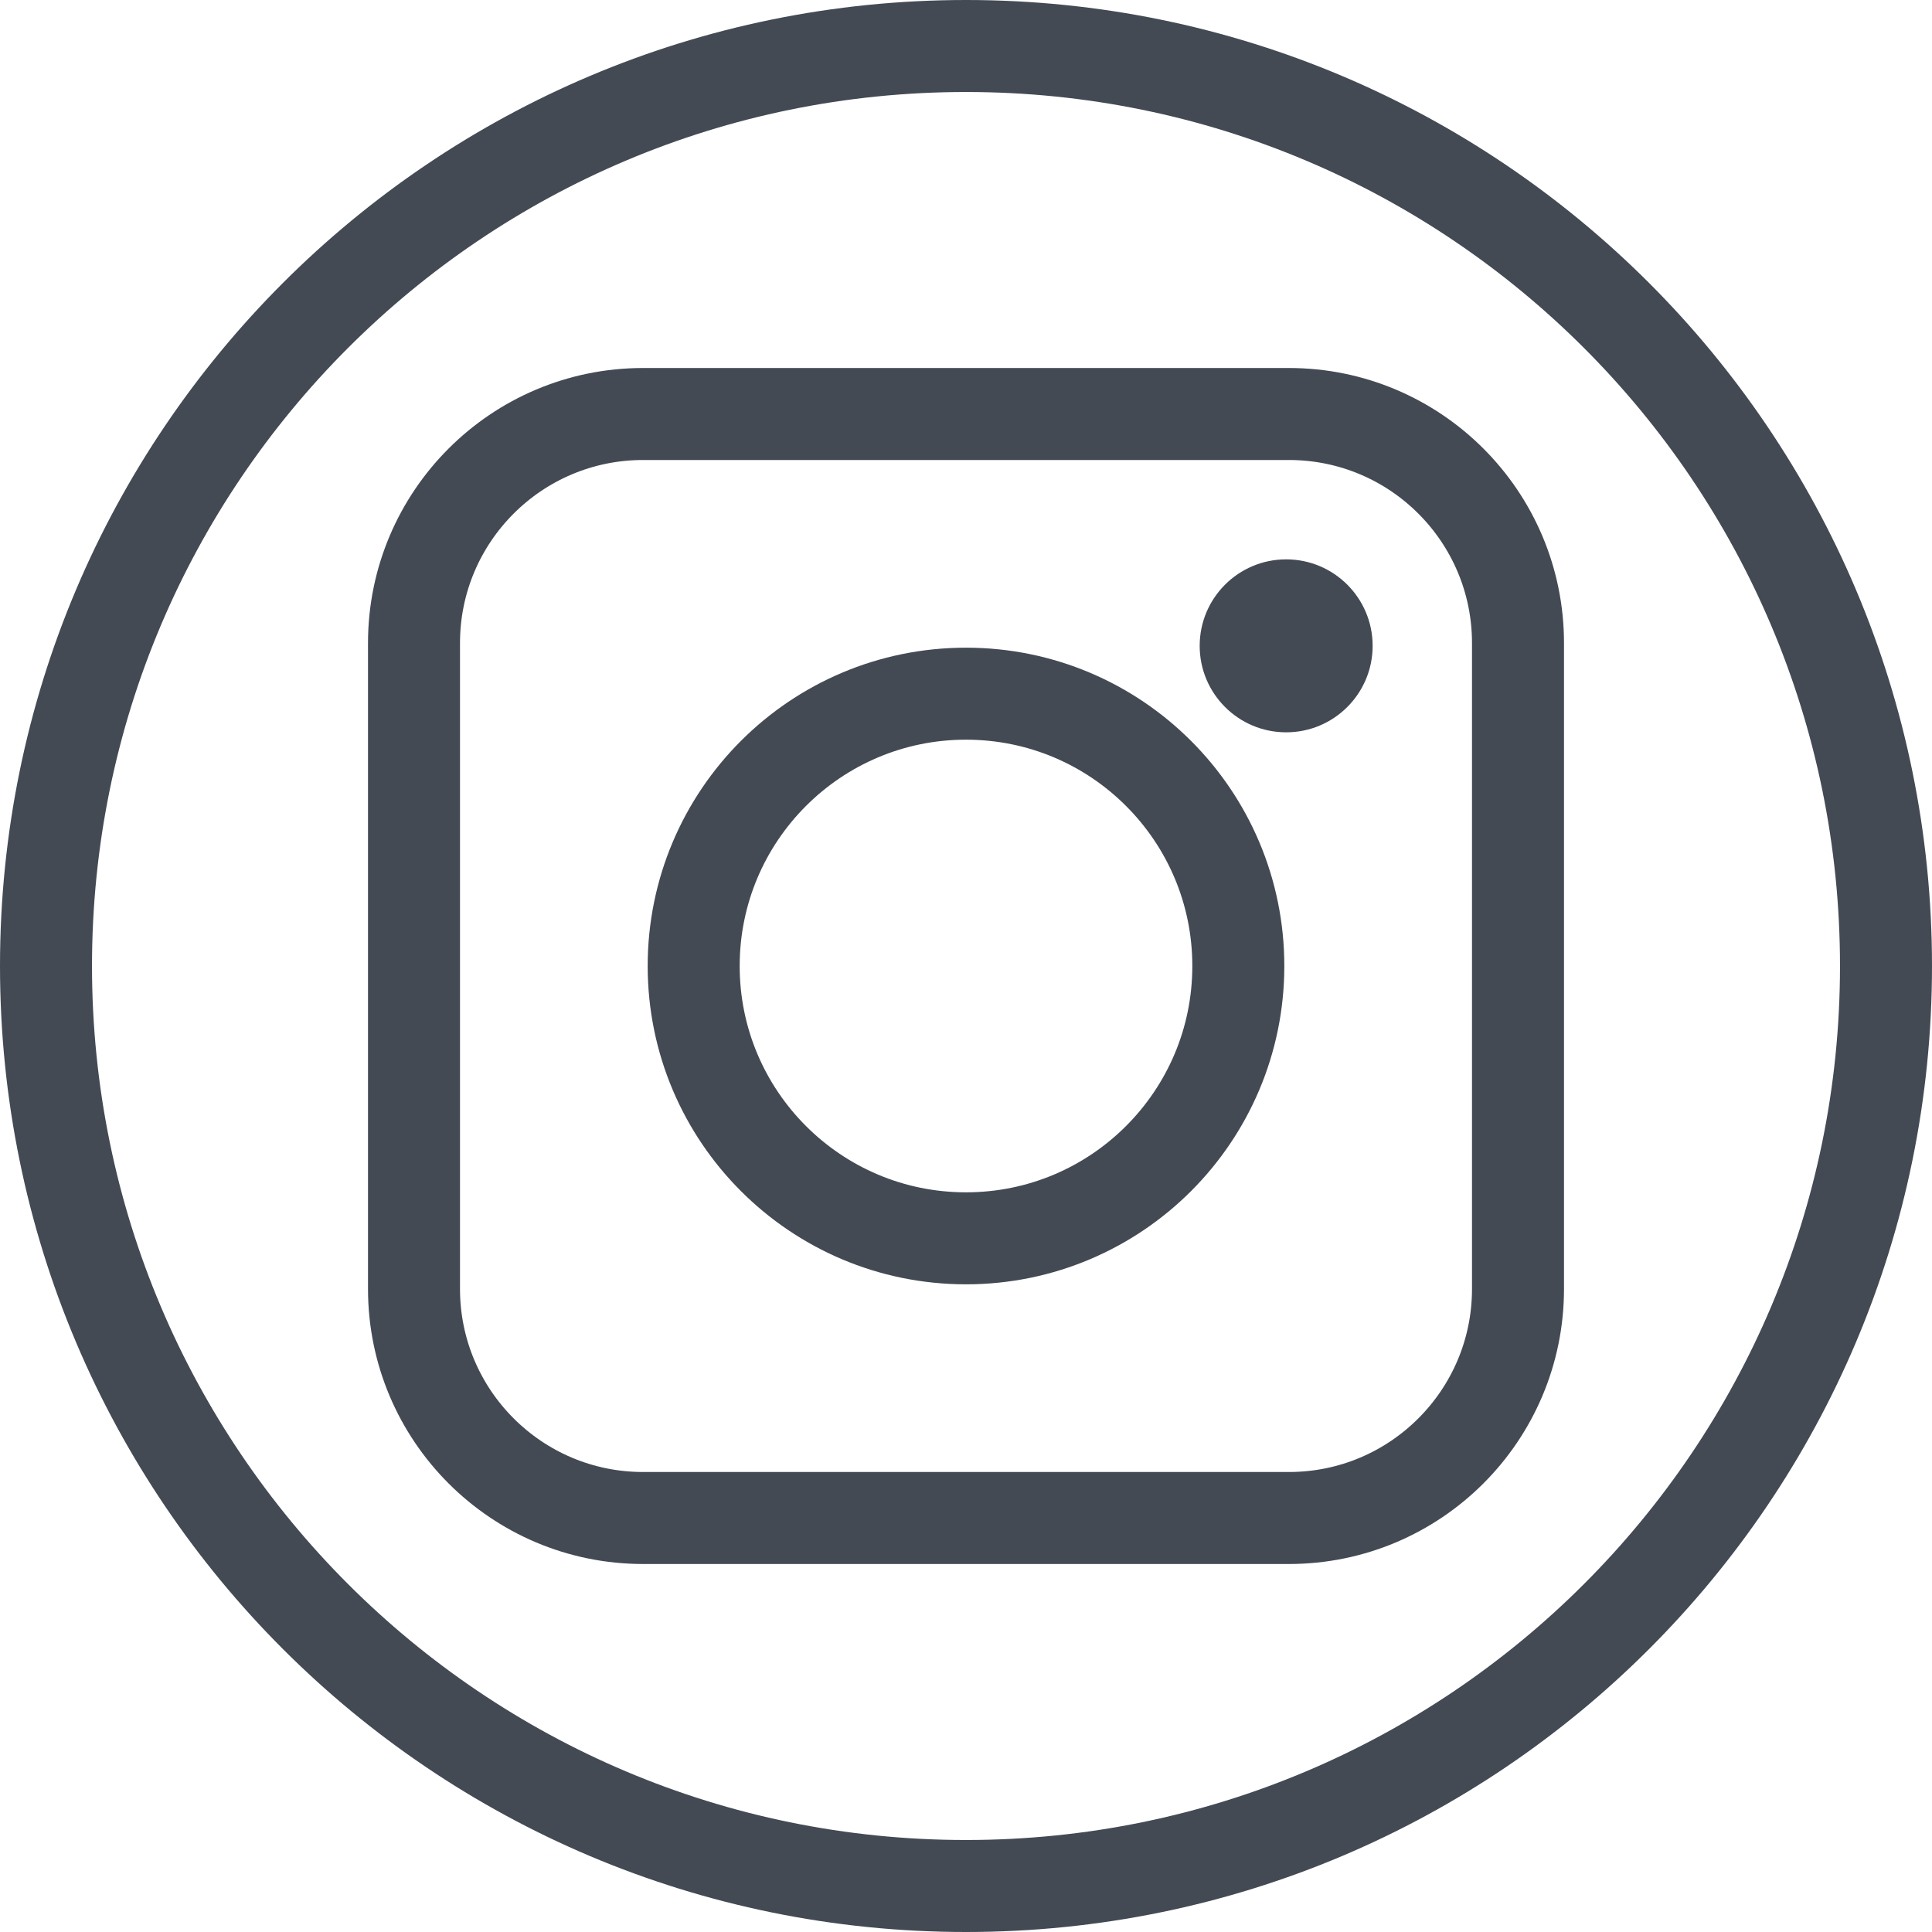
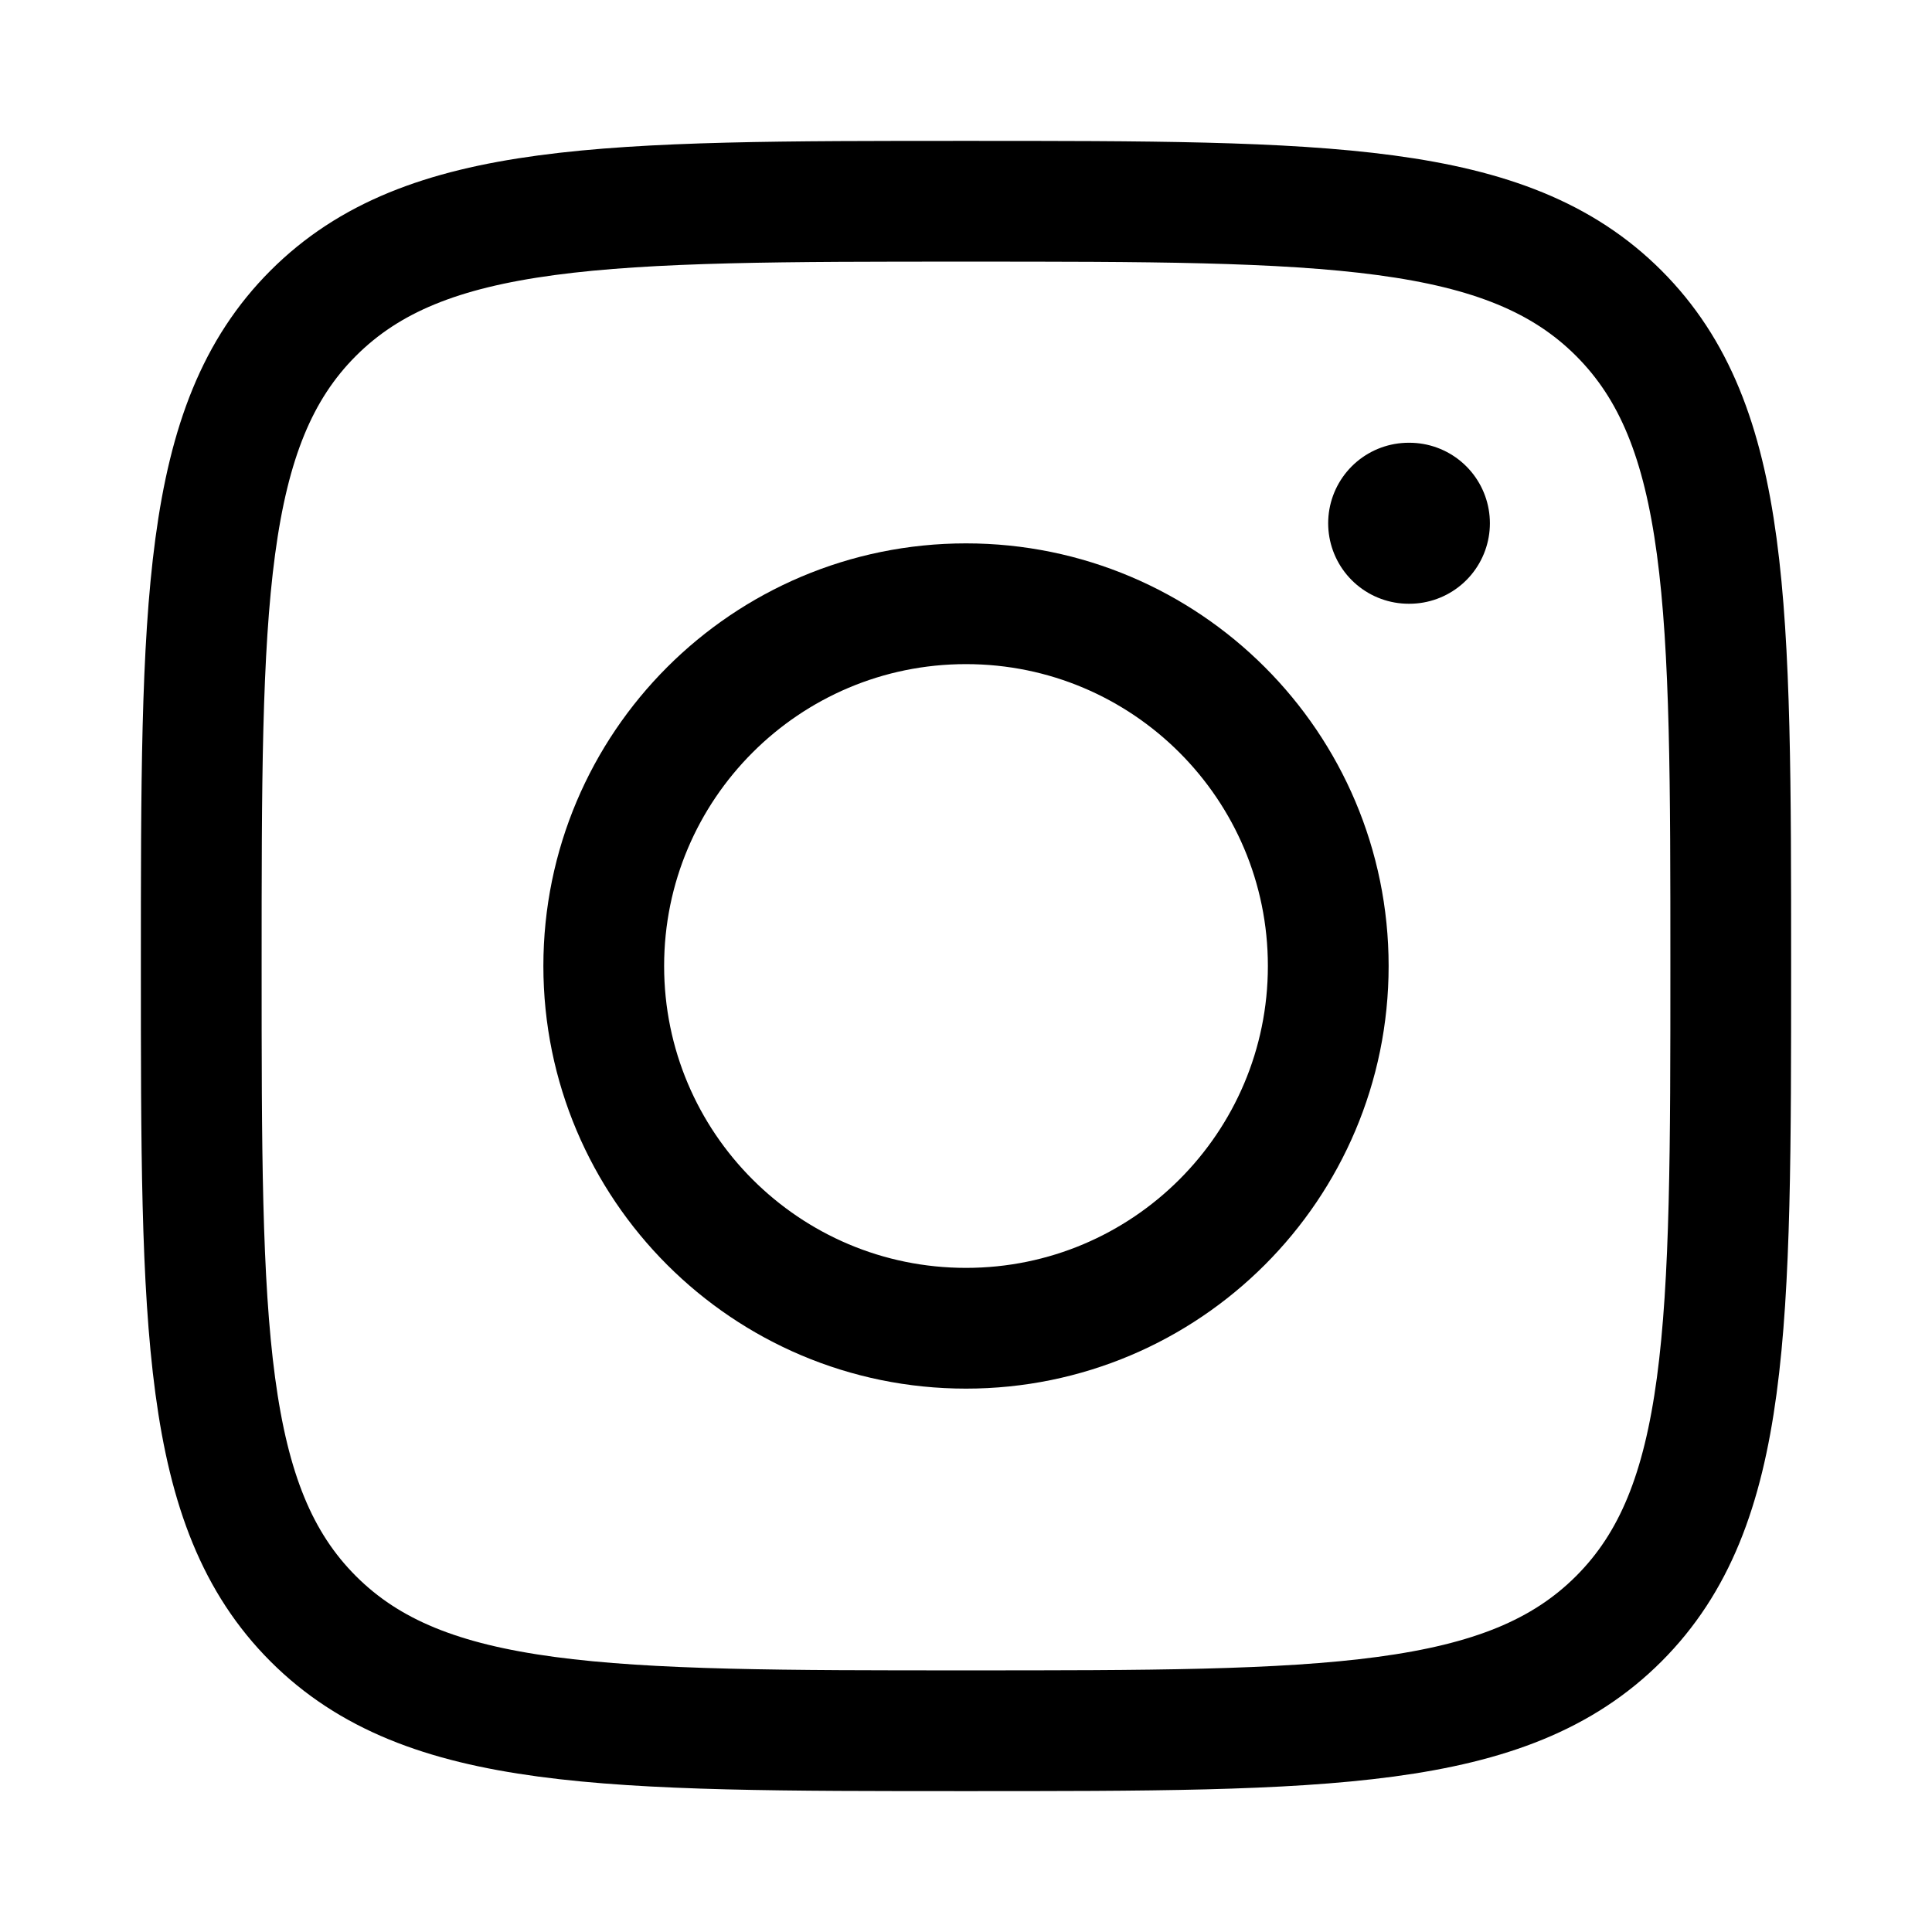
- <svg xmlns="http://www.w3.org/2000/svg" version="1.1" id="Layer_1" x="0px" y="0px" width="21px" height="21px" viewBox="0 0 21 21" enable-background="new 0 0 21 21" xml:space="preserve">
-   <g id="icon">
-     <circle cx="10.5" cy="10.5" r="10" fill="none" stroke="#434A54" stroke-width="1" stroke-linecap="round" stroke-miterlimit="1" stroke-linejoin="round" />
-     <path d="M14.01,16.5H6.99C5.615,16.5,4.5,15.385,4.5,14.01V6.99C4.5,5.615,5.615,4.5,6.99,4.5h7.02c1.375,0,2.49,1.115,2.49,2.49v7.02C16.5,15.385,15.385,16.5,14.01,16.5z" fill="none" stroke="#434A54" stroke-width="1" stroke-linecap="round" stroke-miterlimit="1" stroke-linejoin="round" />
-     <circle cx="10.5" cy="10.5" r="2.96" fill="none" stroke="#434A54" stroke-width="1" stroke-linecap="round" stroke-miterlimit="1" stroke-linejoin="round" />
-     <circle cx="13.98" cy="7.02" r="0.94" fill="#434A54" />
-   </g>
+ <svg xmlns="http://www.w3.org/2000/svg" viewBox="0 0 24 24" width="24" height="24" color="#000000" fill="none">
+   <path d="M2.5 12C2.5 7.522 2.5 5.282 3.891 3.891C5.282 2.5 7.522 2.5 12 2.5C16.478 2.5 18.718 2.5 20.109 3.891C21.5 5.282 21.5 7.522 21.5 12C21.5 16.478 21.5 18.718 20.109 20.109C18.718 21.5 16.478 21.5 12 21.5C7.522 21.5 5.282 21.5 3.891 20.109C2.5 18.718 2.5 16.478 2.5 12Z" stroke="currentColor" stroke-width="1.5" stroke-linejoin="round" />
+   <path d="M16.5 12C16.5 14.485 14.485 16.5 12 16.5C9.515 16.5 7.5 14.485 7.5 12C7.5 9.515 9.515 7.5 12 7.5C14.485 7.5 16.5 9.515 16.5 12Z" stroke="currentColor" stroke-width="1.5" />
+   <path d="M17.508 6.5L17.499 6.5" stroke="currentColor" stroke-width="2" stroke-linecap="round" stroke-linejoin="round" />
</svg>
